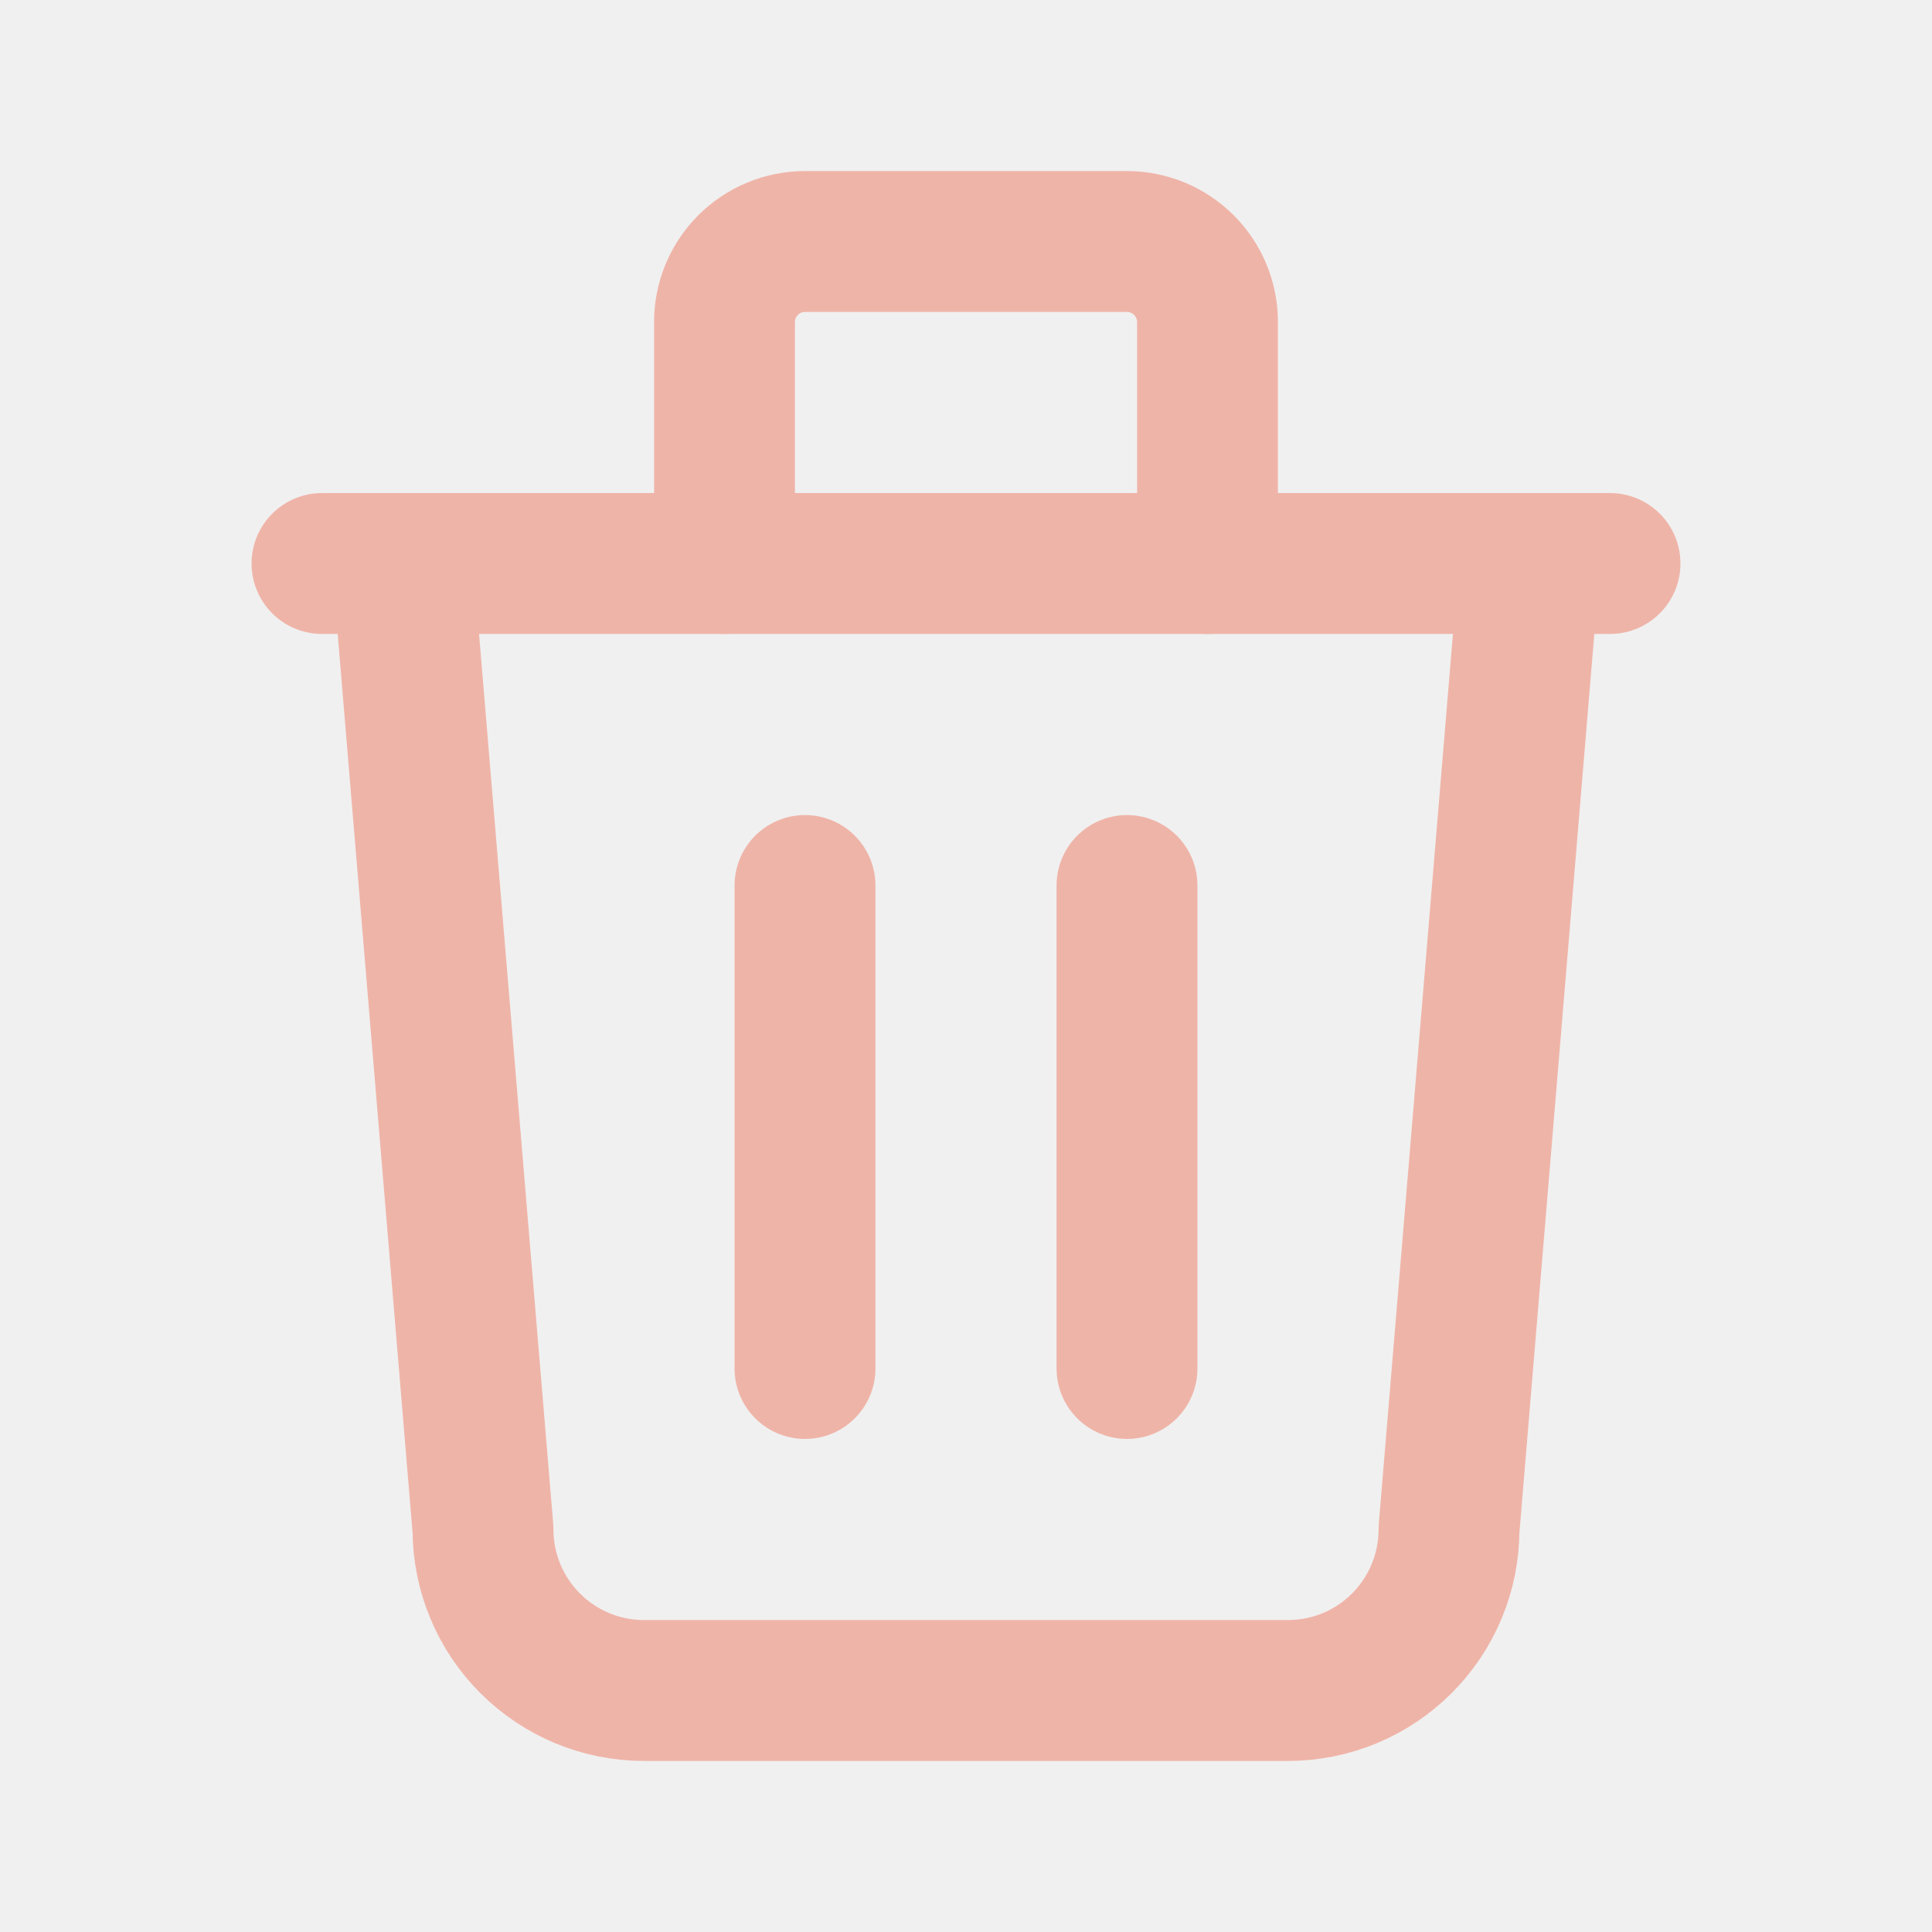
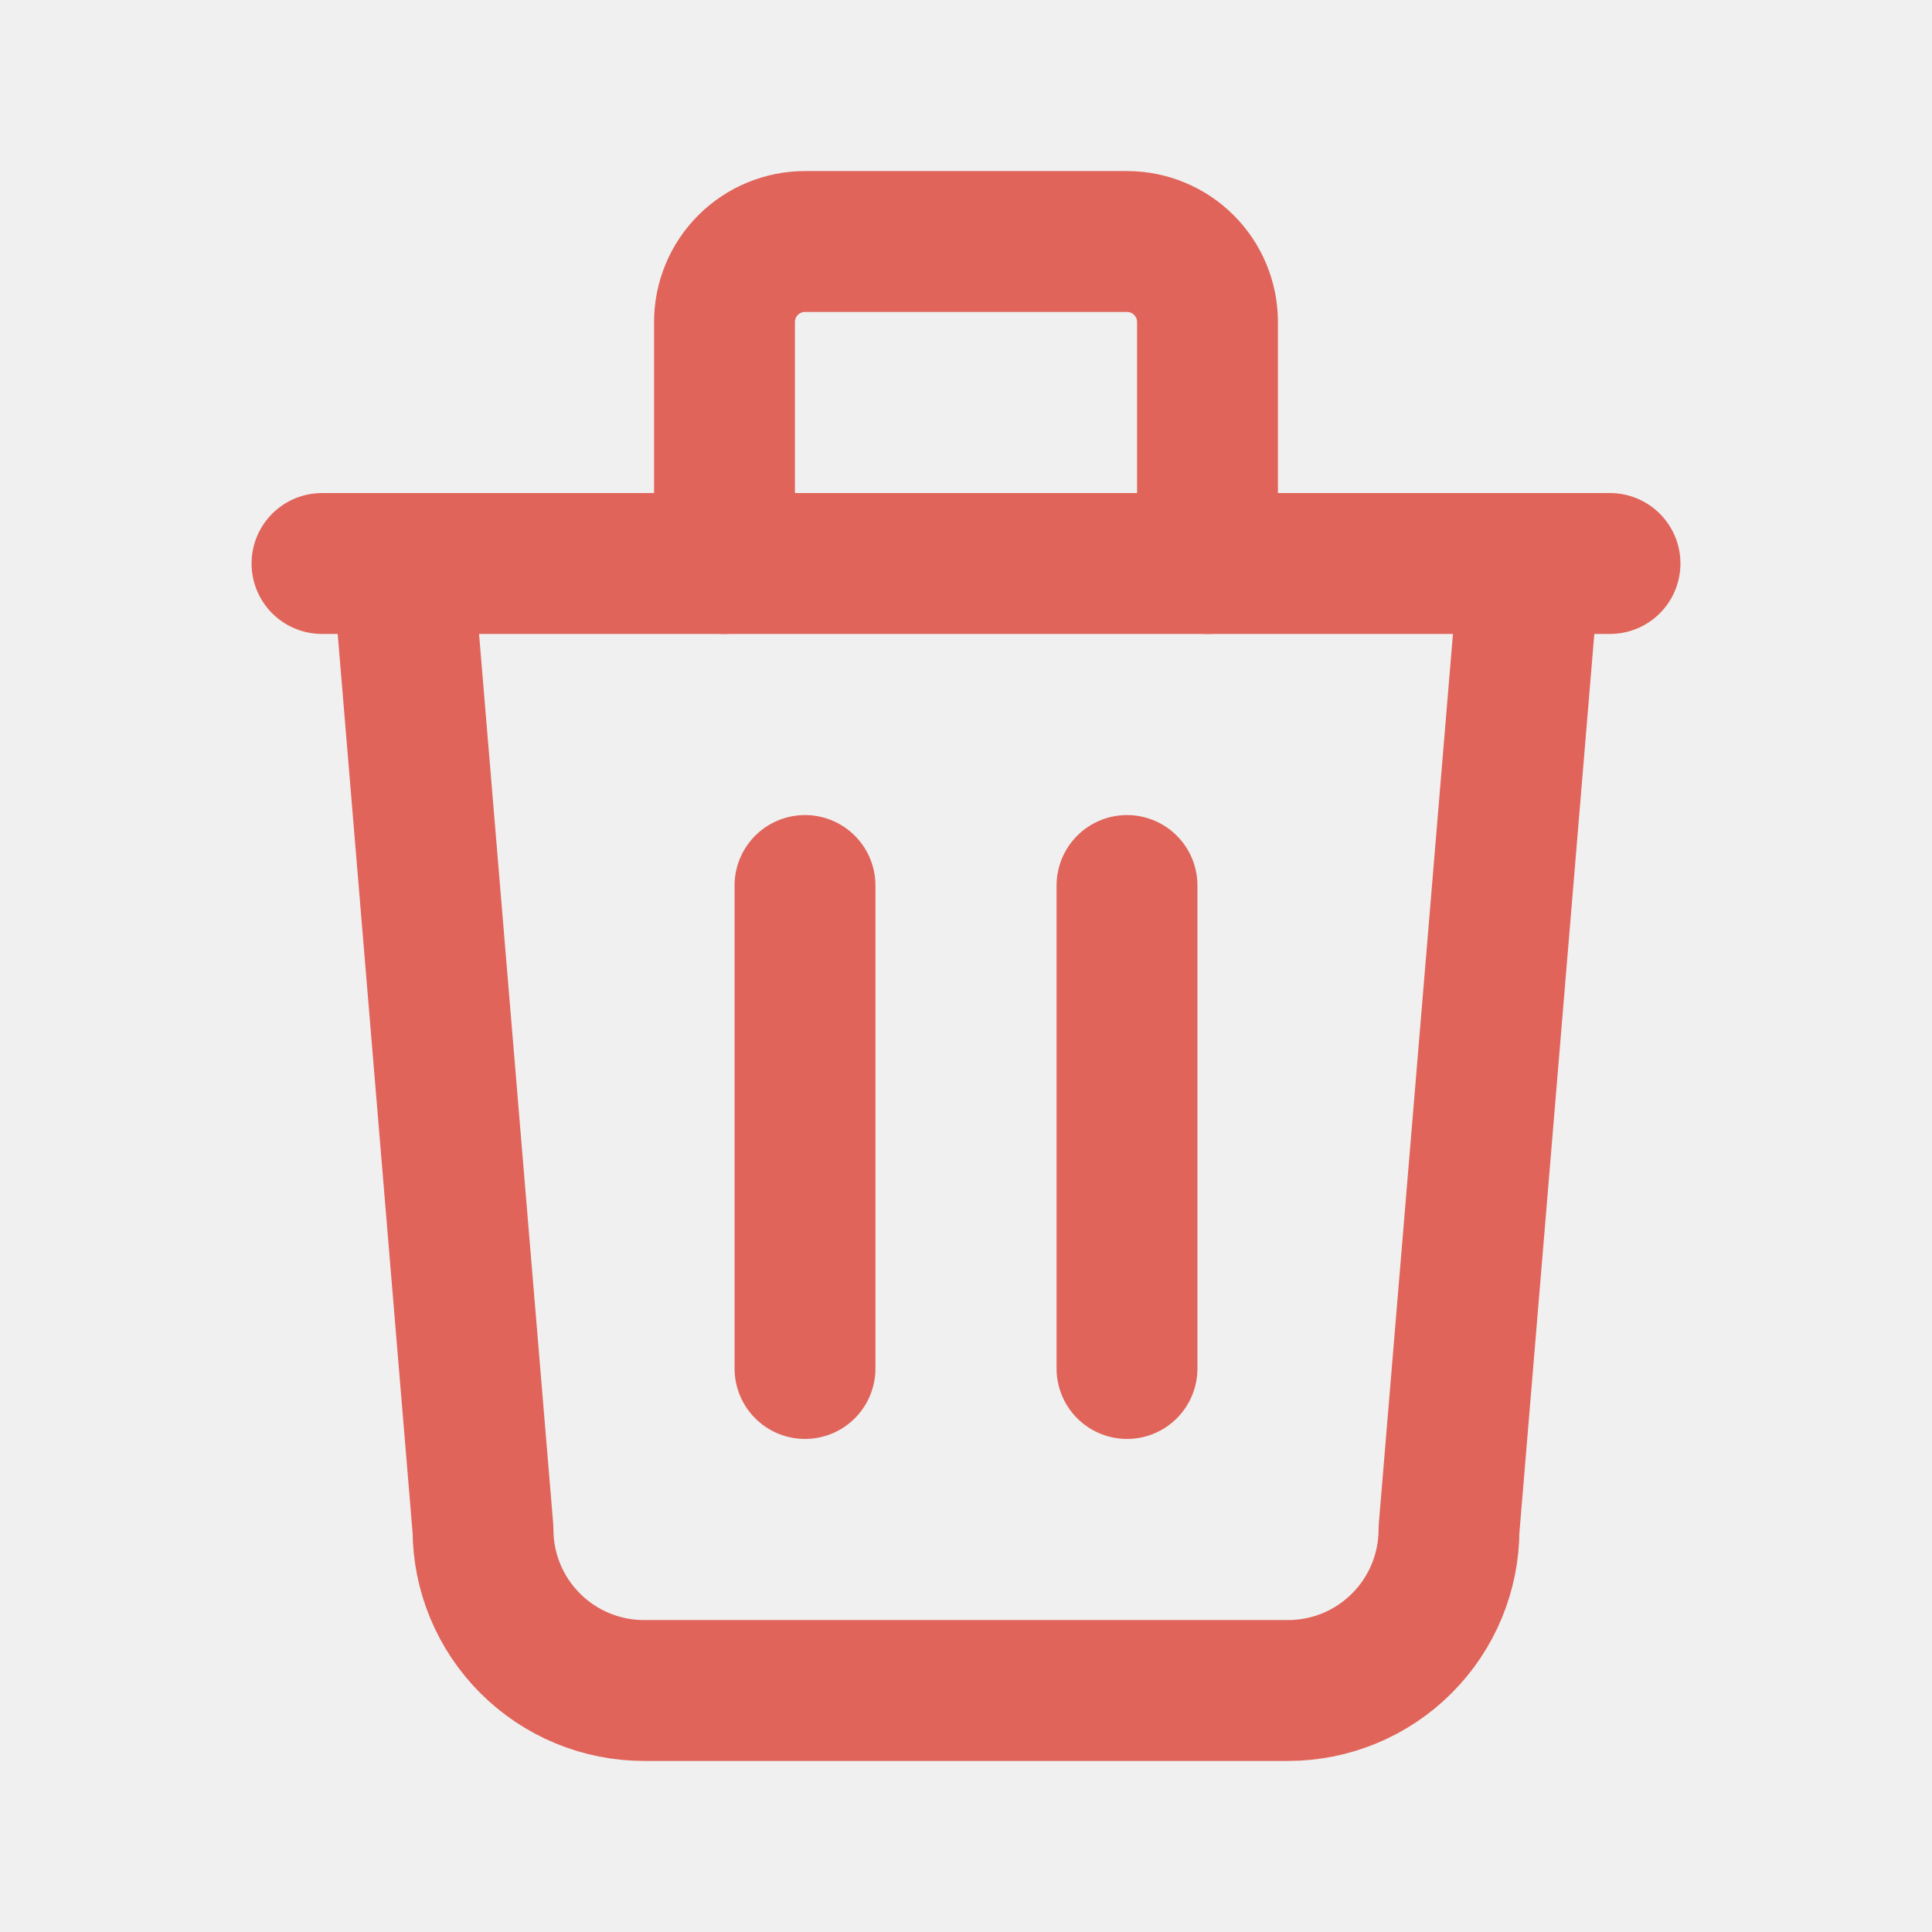
<svg xmlns="http://www.w3.org/2000/svg" width="48" height="48" viewBox="0 0 48 48" fill="none">
  <g clip-path="url(#clip0_271_588)">
-     <path d="M8 14H40" stroke="#EFB4A8" stroke-width="3.5" stroke-linecap="round" stroke-linejoin="round" />
-     <path d="M20 22V34" stroke="#EFB4A8" stroke-width="3.5" stroke-linecap="round" stroke-linejoin="round" />
-     <path d="M28 22V34" stroke="#EFB4A8" stroke-width="3.5" stroke-linecap="round" stroke-linejoin="round" />
-     <path d="M10 14L12 38C12 39.061 12.421 40.078 13.172 40.828C13.922 41.579 14.939 42 16 42H32C33.061 42 34.078 41.579 34.828 40.828C35.579 40.078 36 39.061 36 38L38 14" stroke="#EFB4A8" stroke-width="3.5" stroke-linecap="round" stroke-linejoin="round" />
-     <path d="M18 14V8C18 7.47 18.211 6.961 18.586 6.586C18.961 6.211 19.47 6 20 6H28C28.53 6 29.039 6.211 29.414 6.586C29.789 6.961 30 7.47 30 8V14" stroke="#EFB4A8" stroke-width="3.5" stroke-linecap="round" stroke-linejoin="round" />
+     <path d="M8 14H40" stroke="#E0645A" stroke-width="3.5" stroke-linecap="round" stroke-linejoin="round" />
+     <path d="M20 22V34" stroke="#E0645A" stroke-width="3.5" stroke-linecap="round" stroke-linejoin="round" />
+     <path d="M28 22V34" stroke="#E0645A" stroke-width="3.5" stroke-linecap="round" stroke-linejoin="round" />
+     <path d="M10 14L12 38C12 39.061 12.421 40.078 13.172 40.828C13.922 41.579 14.939 42 16 42H32C33.061 42 34.078 41.579 34.828 40.828C35.579 40.078 36 39.061 36 38L38 14" stroke="#E0645A" stroke-width="3.5" stroke-linecap="round" stroke-linejoin="round" />
+     <path d="M18 14V8C18 7.47 18.211 6.961 18.586 6.586C18.961 6.211 19.47 6 20 6H28C28.53 6 29.039 6.211 29.414 6.586C29.789 6.961 30 7.47 30 8V14" stroke="#E0645A" stroke-width="3.5" stroke-linecap="round" stroke-linejoin="round" />
  </g>
  <defs>
    <clipPath id="clip0_271_588">
      <rect width="48" height="48" fill="white" />
    </clipPath>
  </defs>
</svg>
